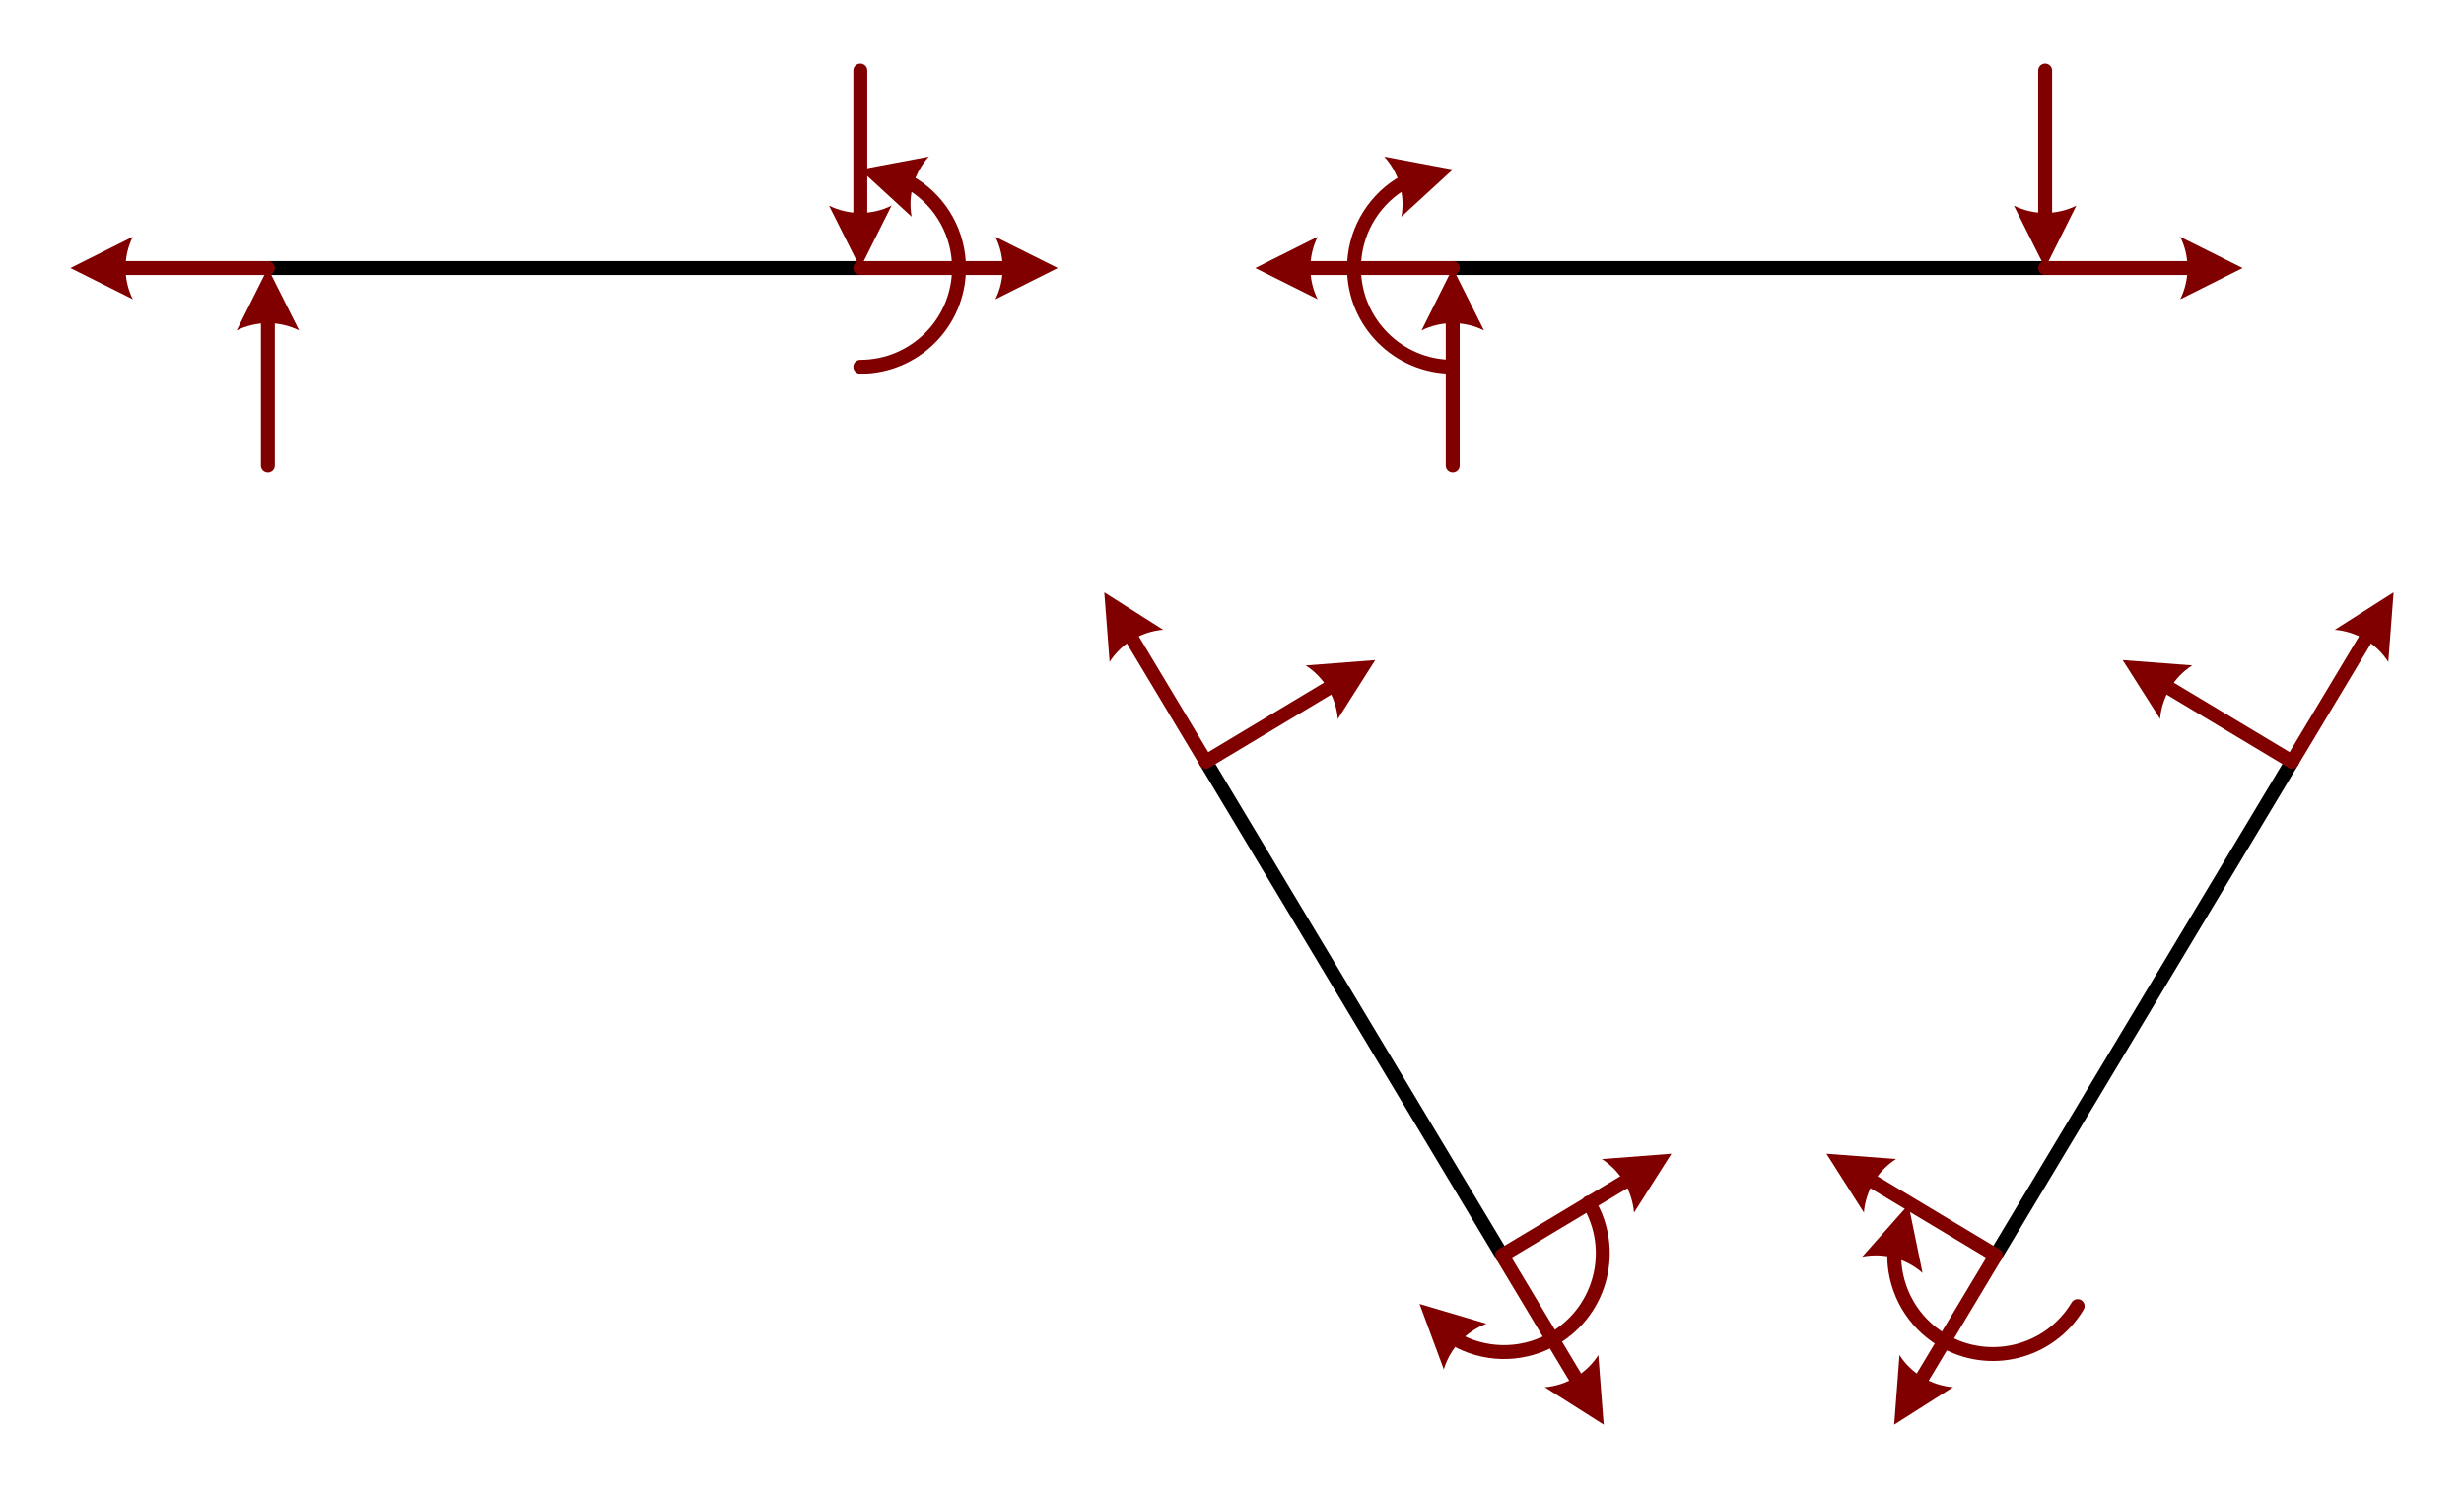
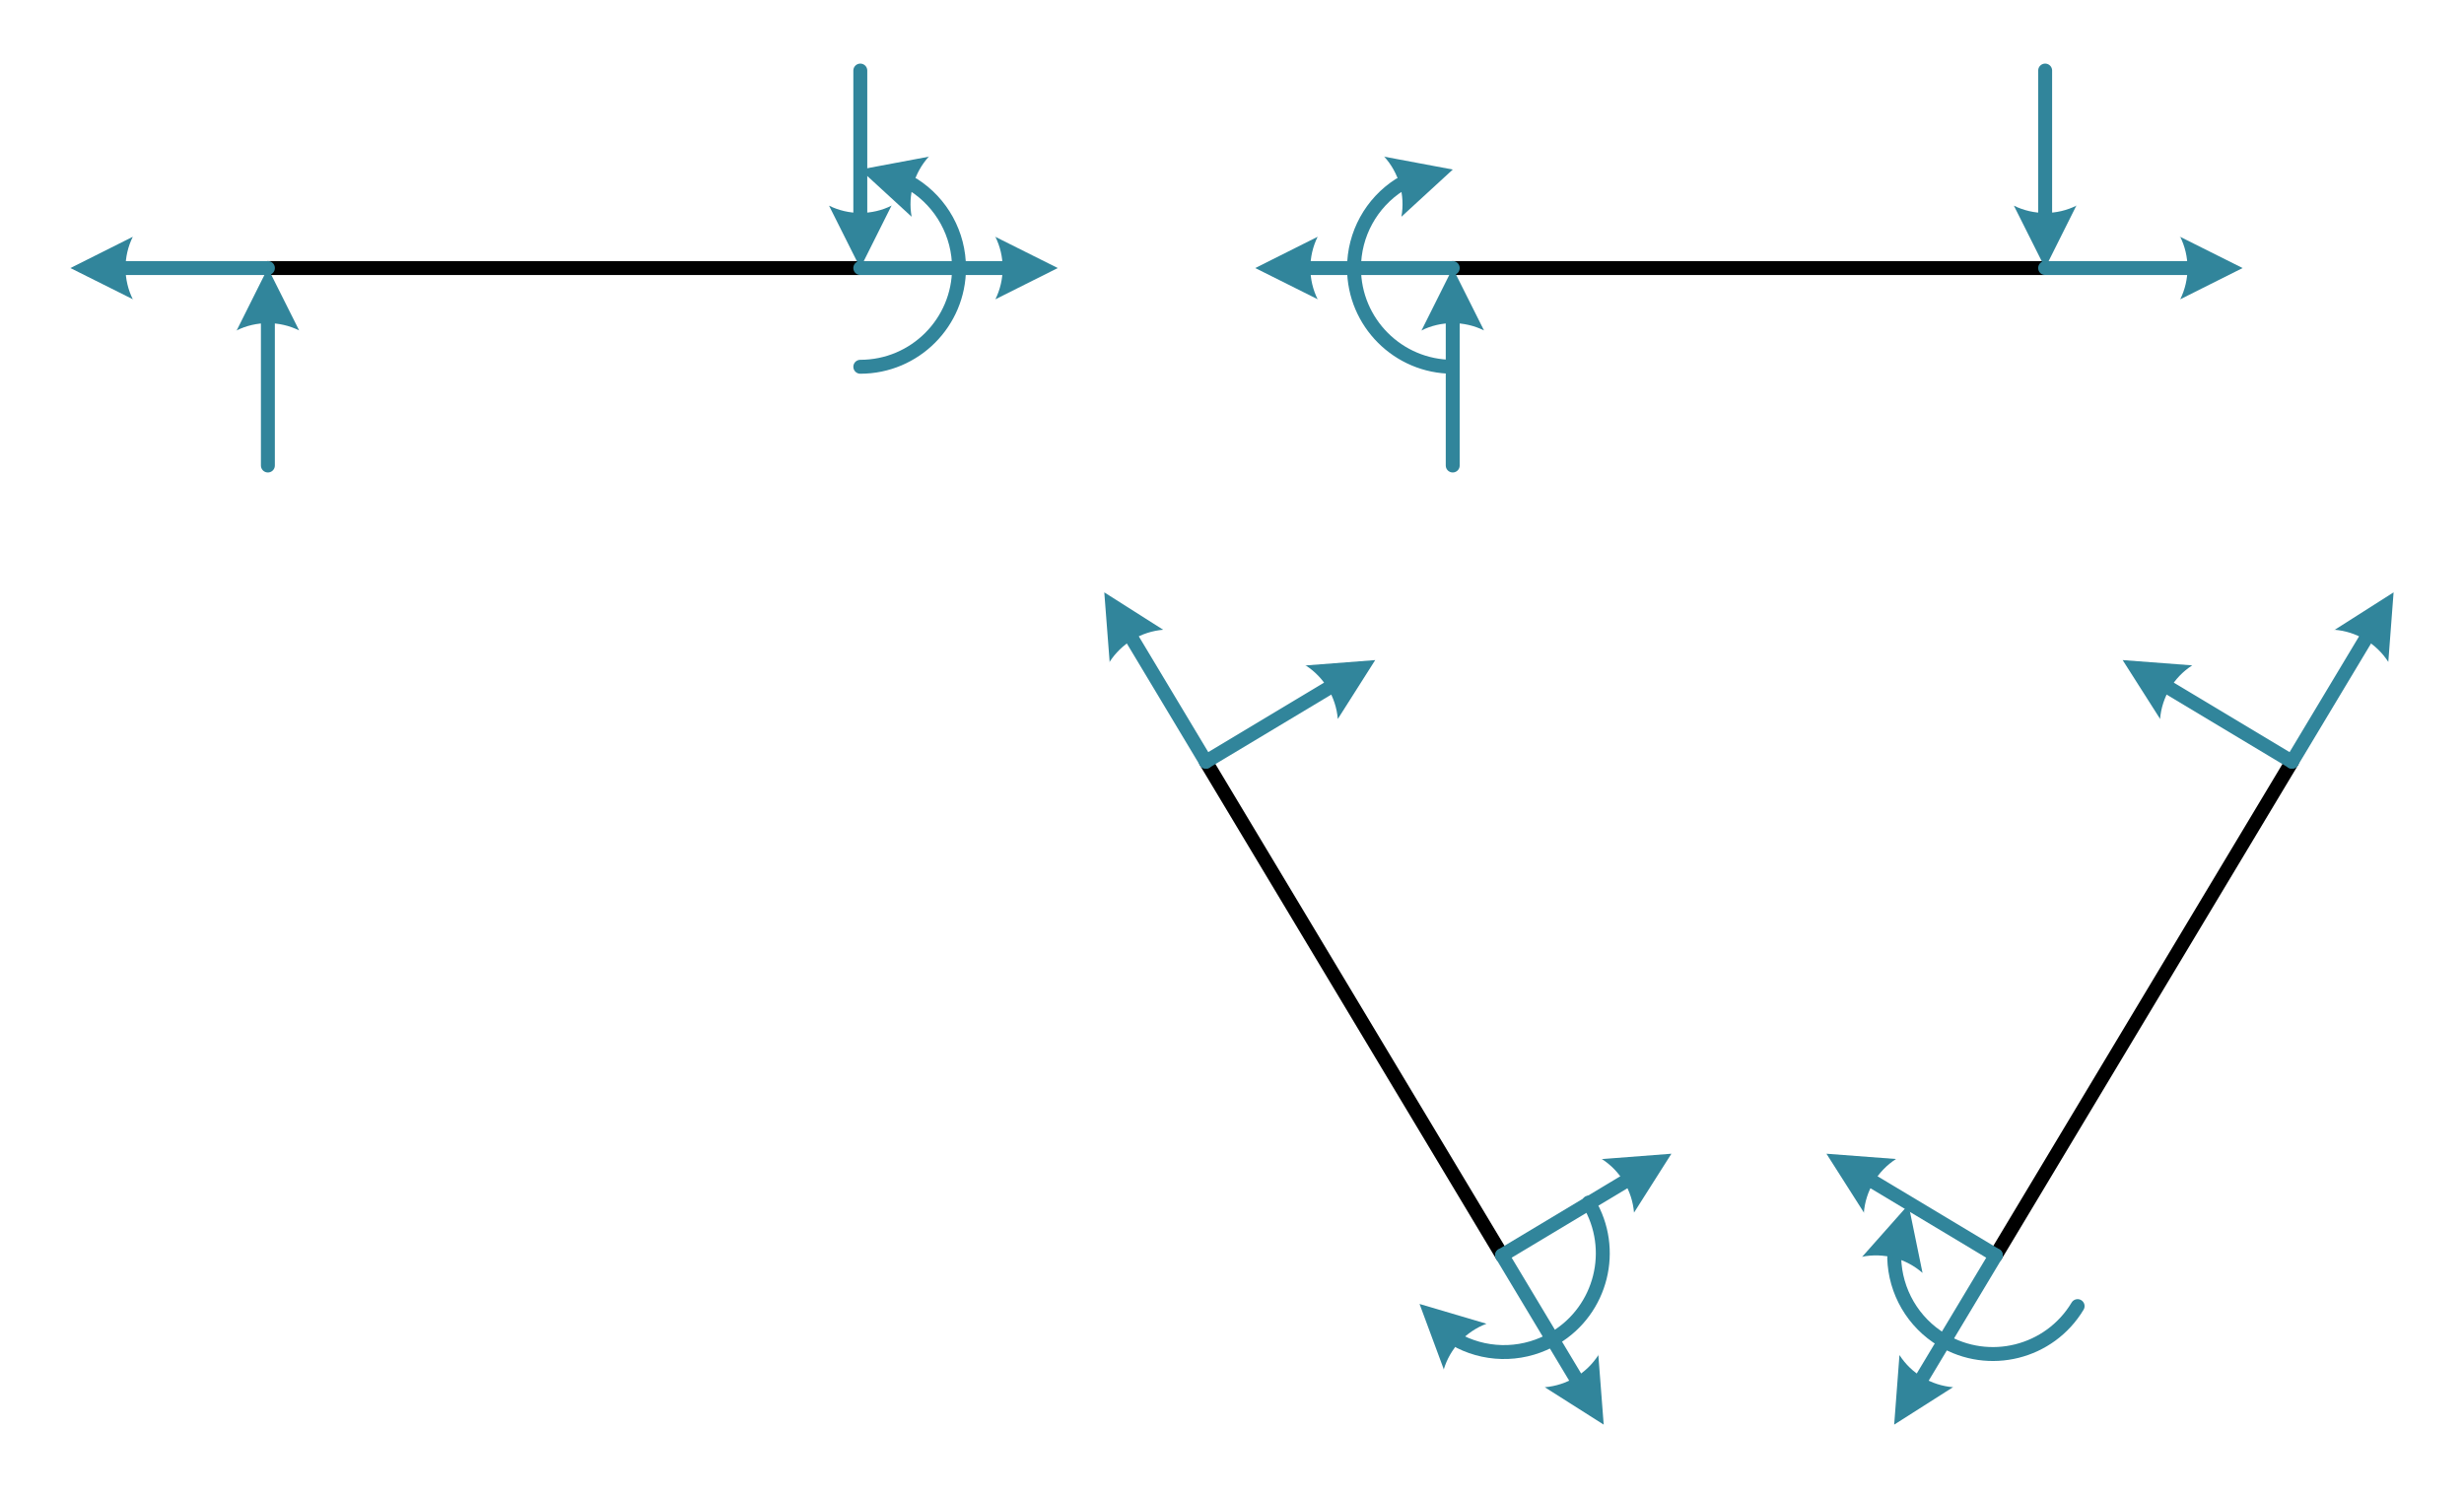
<svg xmlns="http://www.w3.org/2000/svg" xmlns:ns1="http://schemas.microsoft.com/visio/2003/SVGExtensions/" xmlns:xlink="http://www.w3.org/1999/xlink" width="4.912in" height="2.981in" viewBox="0 0 353.696 214.6" xml:space="preserve" color-interpolation-filters="sRGB" class="st5">
  <ns1:documentProperties ns1:langID="1043" ns1:metric="true" ns1:viewMarkup="false" />
  <style type="text/css">
	
		.st1 {stroke:#000000;stroke-linecap:round;stroke-linejoin:round;stroke-width:2}
- 		.st2 {marker-start:url(#mrkr5-18);stroke:#800000;stroke-linecap:round;stroke-linejoin:round;stroke-width:2}
- 		.st3 {fill:#800000;fill-opacity:1;stroke:#800000;stroke-opacity:1;stroke-width:0.442}
- 		.st4 {marker-end:url(#mrkr5-39);stroke:#800000;stroke-linecap:round;stroke-linejoin:round;stroke-width:2}
+ 		.st2 {marker-start:url(#mrkr5-18);stroke:#31859b;stroke-linecap:round;stroke-linejoin:round;stroke-width:2}
+ 		.st3 {fill:#31859b;fill-opacity:1;stroke:#31859b;stroke-opacity:1;stroke-width:0.442}
+ 		.st4 {marker-end:url(#mrkr5-39);stroke:#31859b;stroke-linecap:round;stroke-linejoin:round;stroke-width:2}
		.st5 {fill:none;fill-rule:evenodd;font-size:12px;overflow:visible;stroke-linecap:square;stroke-miterlimit:3}
	
	</style>
  <defs id="Markers">
    <g id="lend5">
      <path d="M 2 1 L 0 0 L 1.981 -0.993 C 1.672 -0.365 1.673 0.373 1.985 1 " style="stroke:none" />
    </g>
    <marker id="mrkr5-18" class="st3" ns1:arrowType="5" ns1:arrowSize="2" ns1:setback="3.775" refX="3.775" orient="auto" markerUnits="strokeWidth" overflow="visible">
      <use xlink:href="#lend5" transform="scale(2.26) " />
    </marker>
    <marker id="mrkr5-39" class="st3" ns1:arrowType="5" ns1:arrowSize="2" ns1:setback="3.775" refX="-3.775" orient="auto" markerUnits="strokeWidth" overflow="visible">
      <use xlink:href="#lend5" transform="scale(-2.26,-2.26) " />
    </marker>
  </defs>
  <g ns1:mID="0" ns1:index="1" ns1:groupContext="foregroundPage">
    <ns1:pageProperties ns1:drawingScale="0.0393701" ns1:pageScale="0.0393701" ns1:drawingUnits="24" ns1:shadowOffsetX="8.50394" ns1:shadowOffsetY="-8.50394" />
-     <g id="shape786-1" ns1:mID="786" ns1:groupContext="shape" transform="translate(38.4535,-176.146)">
+     <g id="shape280-1" ns1:mID="280" ns1:groupContext="shape" transform="translate(38.4535,-176.146)">
      <path d="M0 214.6 L85.04 214.6" class="st1" />
    </g>
-     <g id="shape787-4" ns1:mID="787" ns1:groupContext="shape" transform="translate(513.022,219.73) rotate(120.964)">
+     <g id="shape281-4" ns1:mID="281" ns1:groupContext="shape" transform="translate(513.022,219.73) rotate(120.964)">
      <path d="M0 214.6 L82.64 214.6" class="st1" />
    </g>
-     <g id="shape788-7" ns1:mID="788" ns1:groupContext="shape" transform="translate(357.117,-1.09099) rotate(59.0362)">
+     <g id="shape282-7" ns1:mID="282" ns1:groupContext="shape" transform="translate(357.117,-1.09099) rotate(59.0362)">
      <path d="M0 214.6 L82.64 214.6" class="st1" />
    </g>
-     <g id="shape789-10" ns1:mID="789" ns1:groupContext="shape" transform="translate(208.532,-176.146)">
+     <g id="shape283-10" ns1:mID="283" ns1:groupContext="shape" transform="translate(208.532,-176.146)">
      <path d="M0 214.6 L85.04 214.6" class="st1" />
    </g>
-     <g id="shape790-13" ns1:mID="790" ns1:groupContext="shape" transform="translate(10.107,-176.146)">
+     <g id="shape284-13" ns1:mID="284" ns1:groupContext="shape" transform="translate(10.107,-176.146)">
      <path d="M7.55 214.6 L7.91 214.6 L28.35 214.6" class="st2" />
    </g>
-     <g id="shape791-19" ns1:mID="791" ns1:groupContext="shape" transform="translate(253.053,38.4535) rotate(90)">
+     <g id="shape285-19" ns1:mID="285" ns1:groupContext="shape" transform="translate(253.053,38.4535) rotate(90)">
      <path d="M7.55 214.6 L7.91 214.6 L28.35 214.6" class="st2" />
    </g>
-     <g id="shape792-24" ns1:mID="792" ns1:groupContext="shape" transform="translate(-91.1068,38.4535) rotate(-90)">
+     <g id="shape286-24" ns1:mID="286" ns1:groupContext="shape" transform="translate(-91.1068,38.4535) rotate(-90)">
      <path d="M7.55 214.6 L7.91 214.6 L28.35 214.6" class="st2" />
    </g>
-     <g id="shape793-29" ns1:mID="793" ns1:groupContext="shape" transform="translate(151.839,253.053) rotate(180)">
+     <g id="shape287-29" ns1:mID="287" ns1:groupContext="shape" transform="translate(151.839,253.053) rotate(180)">
      <path d="M7.55 214.6 L7.91 214.6 L28.35 214.6" class="st2" />
    </g>
-     <g id="shape794-34" ns1:mID="794" ns1:groupContext="shape" transform="translate(338.093,52.6267) rotate(90) scale(-1,1)">
+     <g id="shape288-34" ns1:mID="288" ns1:groupContext="shape" transform="translate(338.093,52.6267) rotate(90) scale(-1,1)">
      <path d="M-0 214.6 A14.173 14.173 0 0 1 14.17 200.43 A14.173 14.173 0 0 1 26.14 207 L26.24 207.35" class="st4" />
    </g>
-     <g id="shape795-40" ns1:mID="795" ns1:groupContext="shape" transform="translate(423.132,38.4535) rotate(90)">
+     <g id="shape289-40" ns1:mID="289" ns1:groupContext="shape" transform="translate(423.132,38.4535) rotate(90)">
      <path d="M7.55 214.6 L7.91 214.6 L28.35 214.6" class="st2" />
    </g>
-     <g id="shape796-45" ns1:mID="796" ns1:groupContext="shape" transform="translate(180.186,-176.146)">
+     <g id="shape290-45" ns1:mID="290" ns1:groupContext="shape" transform="translate(180.186,-176.146)">
      <path d="M7.55 214.6 L7.91 214.6 L28.35 214.6" class="st2" />
    </g>
-     <g id="shape797-50" ns1:mID="797" ns1:groupContext="shape" transform="translate(-6.06747,52.6267) rotate(-90)">
+     <g id="shape291-50" ns1:mID="291" ns1:groupContext="shape" transform="translate(-6.06747,52.6267) rotate(-90)">
      <path d="M-0 214.6 A14.173 14.173 0 0 1 14.17 200.43 A14.173 14.173 0 0 1 26.14 207 L26.24 207.35" class="st4" />
    </g>
-     <g id="shape798-55" ns1:mID="798" ns1:groupContext="shape" transform="translate(342.533,-25.398) rotate(59.0362)">
+     <g id="shape292-55" ns1:mID="292" ns1:groupContext="shape" transform="translate(342.533,-25.398) rotate(59.0362)">
      <path d="M7.55 214.6 L7.91 214.6 L28.35 214.6" class="st2" />
    </g>
-     <g id="shape799-60" ns1:mID="799" ns1:groupContext="shape" transform="translate(307.817,278.753) rotate(149.036)">
+     <g id="shape293-60" ns1:mID="293" ns1:groupContext="shape" transform="translate(307.817,278.753) rotate(149.036)">
      <path d="M7.55 214.6 L7.91 214.6 L28.35 214.6" class="st2" />
    </g>
-     <g id="shape800-65" ns1:mID="800" ns1:groupContext="shape" transform="translate(321.918,253.053) rotate(180)">
+     <g id="shape294-65" ns1:mID="294" ns1:groupContext="shape" transform="translate(321.918,253.053) rotate(180)">
      <path d="M7.55 214.6 L7.91 214.6 L28.35 214.6" class="st2" />
    </g>
-     <g id="shape801-70" ns1:mID="801" ns1:groupContext="shape" transform="translate(78.9719,38.4535) rotate(-90)">
+     <g id="shape295-70" ns1:mID="295" ns1:groupContext="shape" transform="translate(78.9719,38.4535) rotate(-90)">
      <path d="M7.55 214.6 L7.91 214.6 L28.35 214.6" class="st2" />
    </g>
-     <g id="shape802-75" ns1:mID="802" ns1:groupContext="shape" transform="translate(527.606,195.424) rotate(120.964)">
+     <g id="shape296-75" ns1:mID="296" ns1:groupContext="shape" transform="translate(527.606,195.424) rotate(120.964)">
      <path d="M7.55 214.6 L7.91 214.6 L28.35 214.6" class="st2" />
    </g>
-     <g id="shape803-80" ns1:mID="803" ns1:groupContext="shape" transform="translate(415.109,-89.2821) rotate(30.9638)">
+     <g id="shape297-80" ns1:mID="297" ns1:groupContext="shape" transform="translate(415.109,-89.2821) rotate(30.9638)">
      <path d="M7.55 214.6 L7.91 214.6 L28.35 214.6" class="st2" />
    </g>
-     <g id="shape804-85" ns1:mID="804" ns1:groupContext="shape" transform="translate(46.1854,314.903) rotate(-120.964)">
+     <g id="shape298-85" ns1:mID="298" ns1:groupContext="shape" transform="translate(46.1854,314.903) rotate(-120.964)">
      <path d="M7.55 214.6 L7.91 214.6 L28.35 214.6" class="st2" />
    </g>
-     <g id="shape805-90" ns1:mID="805" ns1:groupContext="shape" transform="translate(350.336,349.619) rotate(149.036)">
+     <g id="shape299-90" ns1:mID="299" ns1:groupContext="shape" transform="translate(350.336,349.619) rotate(149.036)">
      <path d="M7.55 214.6 L7.91 214.6 L28.35 214.6" class="st2" />
    </g>
-     <g id="shape806-95" ns1:mID="806" ns1:groupContext="shape" transform="translate(338.466,356.628) rotate(149.036)">
+     <g id="shape300-95" ns1:mID="300" ns1:groupContext="shape" transform="translate(338.466,356.628) rotate(149.036)">
      <path d="M-0 214.6 A14.173 14.173 0 0 1 14.17 200.43 A14.173 14.173 0 0 1 26.14 207 L26.24 207.35" class="st4" />
    </g>
-     <g id="shape807-100" ns1:mID="807" ns1:groupContext="shape" transform="translate(87.8832,94.0819) rotate(-59.0362)">
+     <g id="shape301-100" ns1:mID="301" ns1:groupContext="shape" transform="translate(87.8832,94.0819) rotate(-59.0362)">
      <path d="M7.55 214.6 L7.91 214.6 L28.35 214.6" class="st2" />
    </g>
-     <g id="shape808-105" ns1:mID="808" ns1:groupContext="shape" transform="translate(372.589,-18.416) rotate(30.9638)">
+     <g id="shape302-105" ns1:mID="302" ns1:groupContext="shape" transform="translate(372.589,-18.416) rotate(30.9638)">
      <path d="M7.55 214.6 L7.91 214.6 L28.35 214.6" class="st2" />
    </g>
-     <g id="shape809-110" ns1:mID="809" ns1:groupContext="shape" transform="translate(187.82,371.496) rotate(-149.036)">
+     <g id="shape303-110" ns1:mID="303" ns1:groupContext="shape" transform="translate(187.82,371.496) rotate(-149.036)">
      <path d="M-0 214.6 A14.173 14.173 0 0 1 14.17 200.43 A14.173 14.173 0 0 1 26.14 207 L26.24 207.35" class="st4" />
    </g>
  </g>
</svg>
